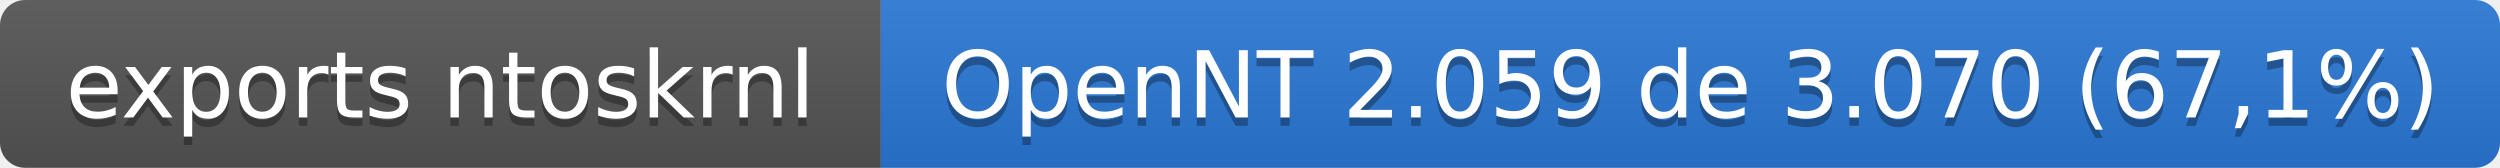
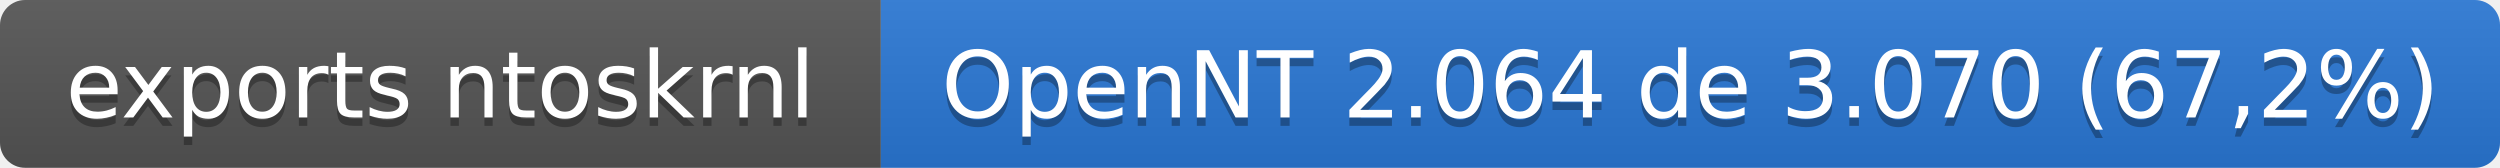
- <svg xmlns="http://www.w3.org/2000/svg" width="298" height="20" viewBox="0 0 298 20" role="img" aria-label="Nomes exportados pelo ntoskrnl.exe do Windows 10 22H2 que o kernel do OpenNT também exporta: 2.059 de 3.070 (67,1%)">
+ <svg xmlns="http://www.w3.org/2000/svg" width="298" height="20" viewBox="0 0 298 20" role="img" aria-label="Nomes exportados pelo ntoskrnl.exe do Windows 10 22H2 que o kernel do OpenNT também exporta: 2.064 de 3.070 (67,2%)">
  <linearGradient id="selo-ntoskrnl-g" x2="0" y2="100%">
    <stop offset="0" stop-color="#bbb" stop-opacity=".1" />
    <stop offset="1" stop-opacity=".1" />
  </linearGradient>
  <clipPath id="selo-ntoskrnl-r">
    <rect width="298" height="20" rx="3" />
  </clipPath>
  <g clip-path="url(#selo-ntoskrnl-r)">
    <rect x="0" width="105" height="20" fill="#555" />
    <rect x="105" width="193" height="20" fill="#2a78d6" />
    <rect width="298" height="20" fill="url(#selo-ntoskrnl-g)" />
    <g fill="#fff" text-anchor="middle" font-family="Verdana,Geneva,DejaVu Sans,sans-serif" font-size="11">
      <text x="52.5" y="15" fill="#010101" fill-opacity=".3" textLength="93" lengthAdjust="spacingAndGlyphs">exports ntoskrnl</text>
      <text x="52.5" y="14" textLength="93" lengthAdjust="spacingAndGlyphs">exports ntoskrnl</text>
-       <text x="201.5" y="15" fill="#010101" fill-opacity=".3" textLength="181" lengthAdjust="spacingAndGlyphs">OpenNT 2.059 de 3.070 (67,1%)</text>
-       <text x="201.5" y="14" textLength="181" lengthAdjust="spacingAndGlyphs">OpenNT 2.059 de 3.070 (67,1%)</text>
+       <text x="201.5" y="15" fill="#010101" fill-opacity=".3" textLength="181" lengthAdjust="spacingAndGlyphs">OpenNT 2.064 de 3.070 (67,2%)</text>
+       <text x="201.5" y="14" textLength="181" lengthAdjust="spacingAndGlyphs">OpenNT 2.064 de 3.070 (67,2%)</text>
    </g>
  </g>
</svg>
